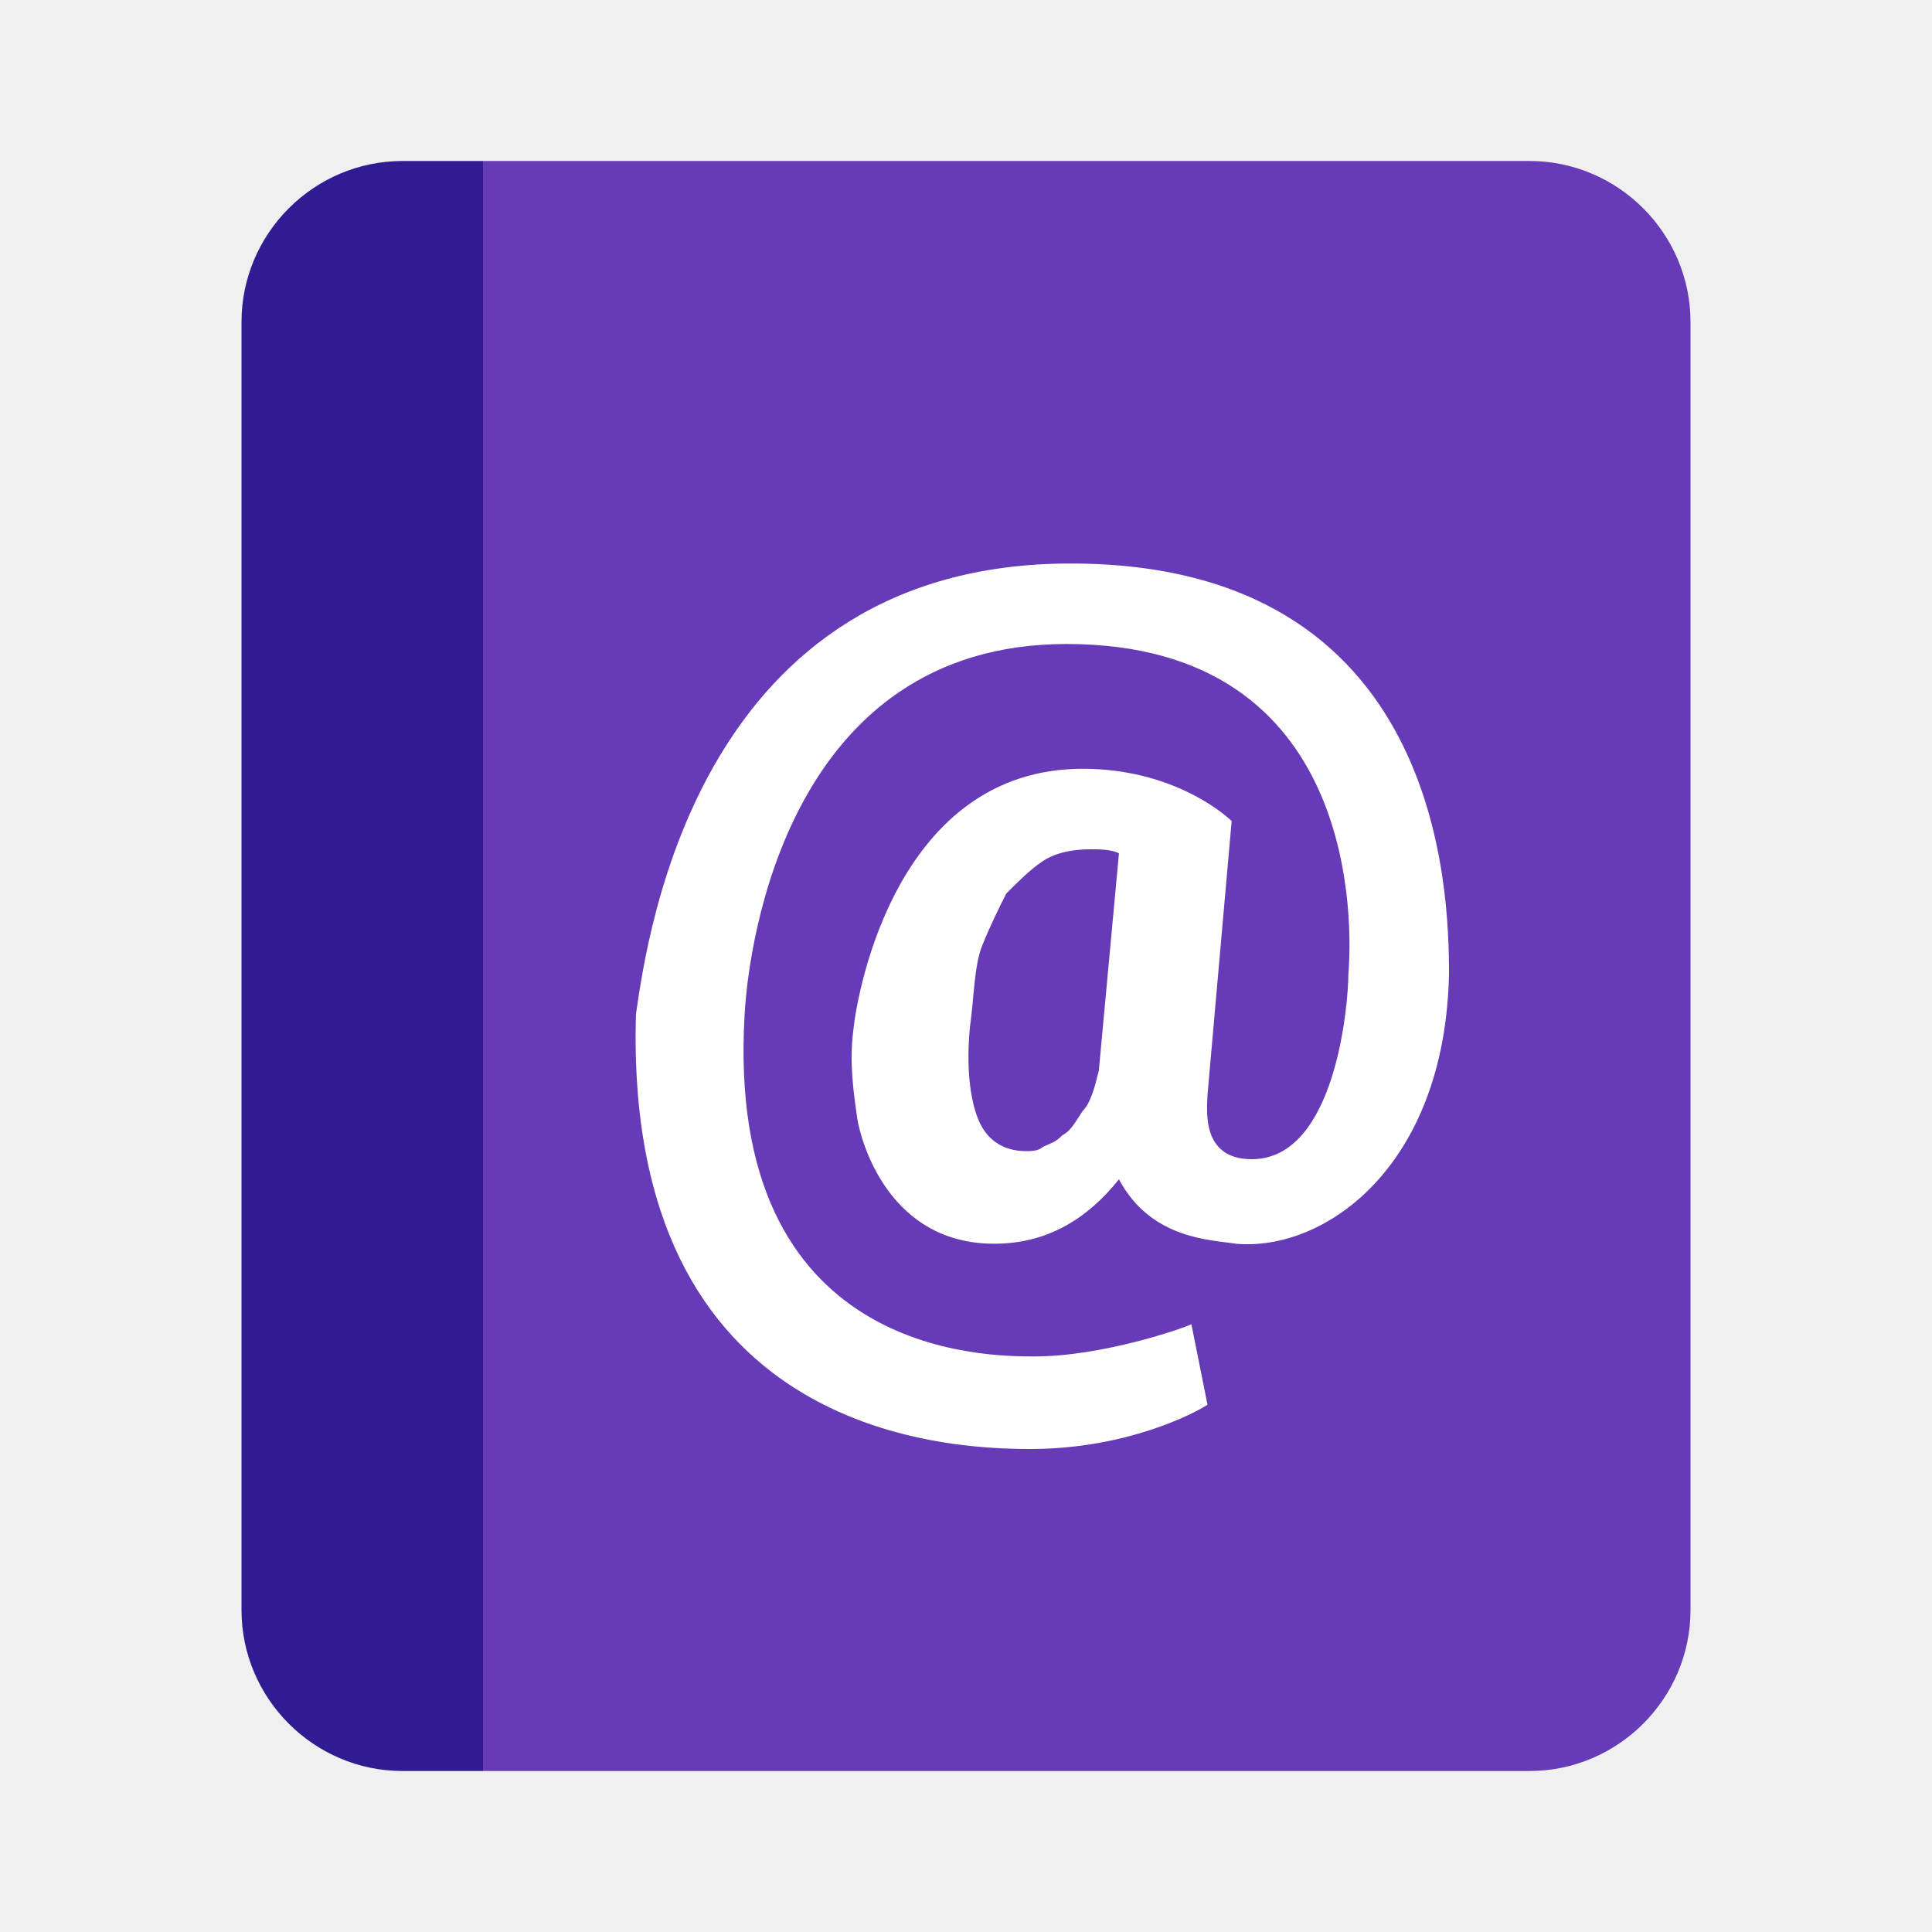
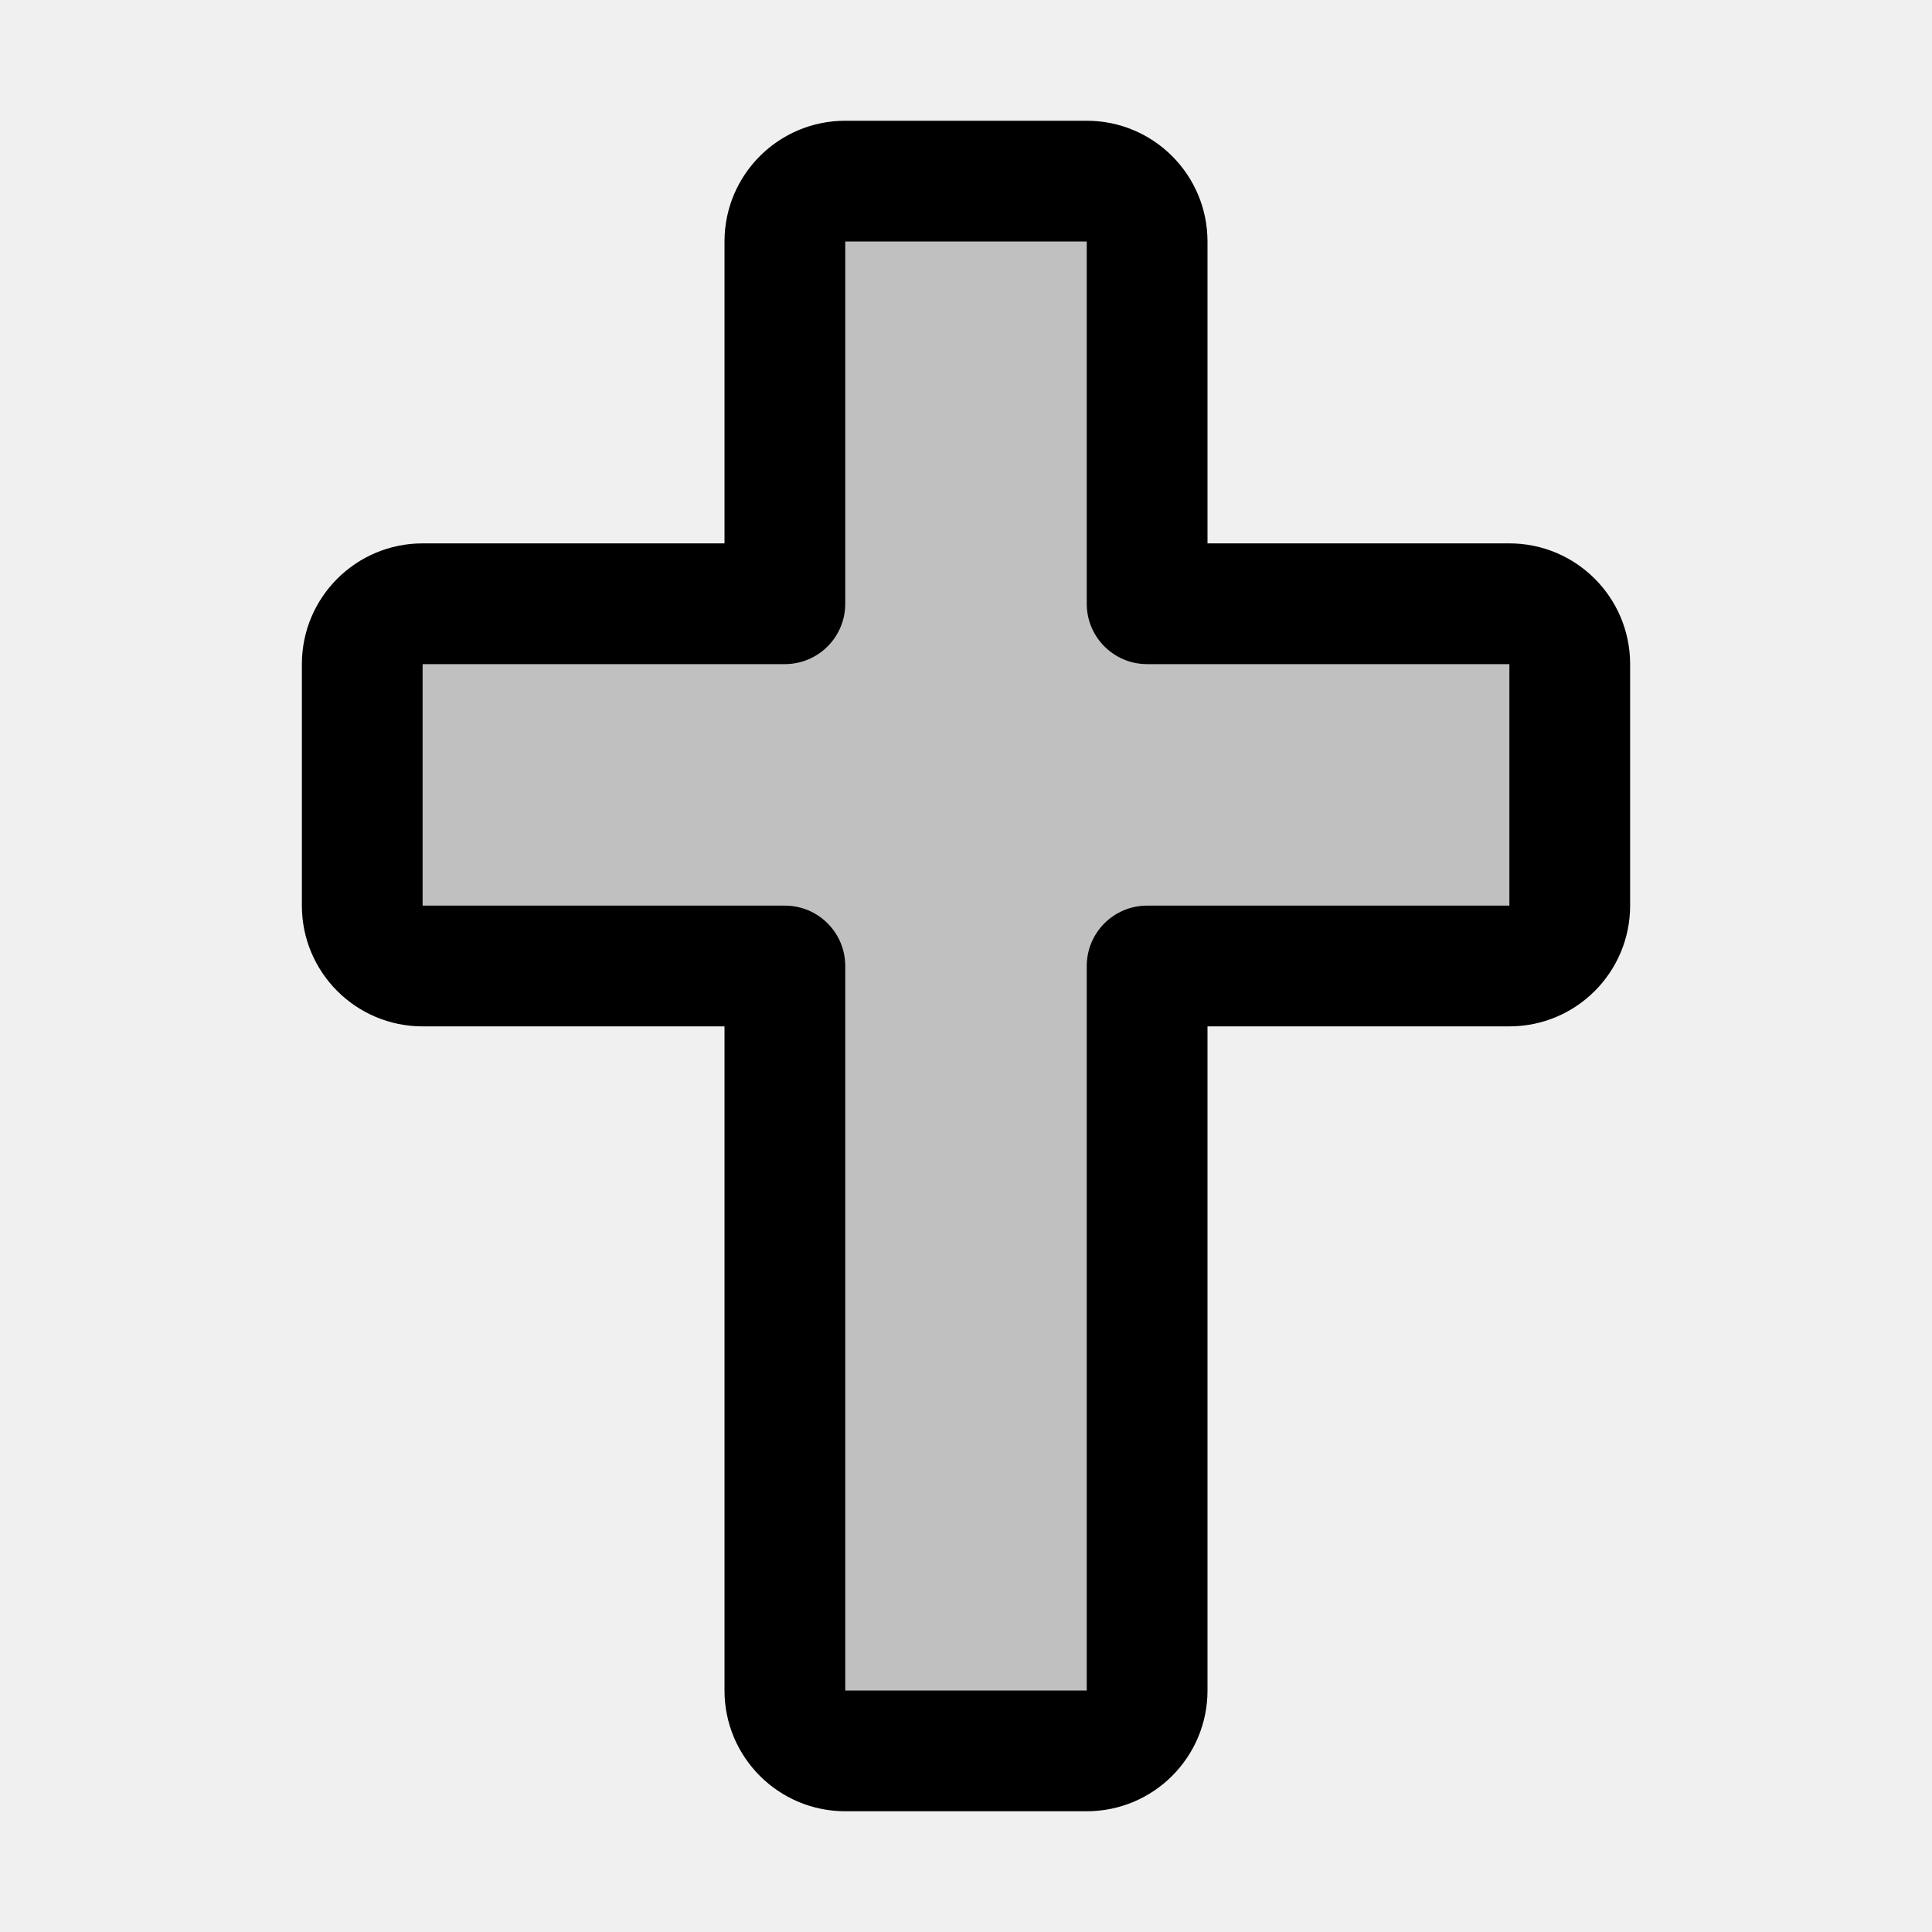
- <svg xmlns="http://www.w3.org/2000/svg" version="1" viewBox="0 0 48 48" enable-background="new 0 0 48 48">
-   <path fill="#673AB7" d="M38,44H12V4h26c2.2,0,4,1.8,4,4v32C42,42.2,40.2,44,38,44z" />
-   <path fill="#311B92" d="M10,4h2v40h-2c-2.2,0-4-1.8-4-4V8C6,5.8,7.8,4,10,4z" />
-   <path fill="#fff" d="M36,24.2c-0.1,4.8-3.1,6.9-5.3,6.7c-0.6-0.1-2.1-0.1-2.9-1.6c-0.8,1-1.8,1.6-3.1,1.6c-2.6,0-3.3-2.5-3.4-3.1 c-0.1-0.7-0.2-1.4-0.1-2.2c0.1-1,1.1-6.5,5.7-6.5c2.2,0,3.5,1.1,3.7,1.3L30,27.2c0,0.3-0.2,1.6,1.1,1.6c2.1,0,2.4-3.9,2.4-4.6 c0.1-1.2,0.3-8.2-7-8.2c-6.9,0-7.9,7.4-8,9.2c-0.5,8.5,6,8.5,7.2,8.5c1.7,0,3.7-0.7,3.9-0.8l0.4,2c-0.3,0.2-2,1.1-4.4,1.1 c-2.2,0-10.1-0.4-9.8-10.8C16.1,23.1,17.4,14,26.6,14C35.8,14,36,22.1,36,24.2z M24.1,25.5c-0.1,1,0,1.8,0.2,2.3 c0.2,0.5,0.6,0.8,1.2,0.8c0.1,0,0.3,0,0.4-0.1c0.2-0.1,0.3-0.1,0.5-0.3c0.2-0.1,0.3-0.3,0.5-0.6c0.2-0.2,0.3-0.6,0.4-1l0.5-5.4 c-0.2-0.1-0.5-0.1-0.7-0.1c-0.5,0-0.9,0.1-1.2,0.3c-0.3,0.2-0.6,0.5-0.9,0.8c-0.2,0.4-0.4,0.8-0.6,1.3S24.2,24.8,24.1,25.5z" />
+ <svg xmlns="http://www.w3.org/2000/svg" viewBox="0 0 256 256" fill="currentColor">
+   <path d="M208,88v32a8,8,0,0,1-8,8H152v96a8,8,0,0,1-8,8H112a8,8,0,0,1-8-8V128H56a8,8,0,0,1-8-8V88a8,8,0,0,1,8-8h48V32a8,8,0,0,1,8-8h32a8,8,0,0,1,8,8V80h48A8,8,0,0,1,208,88Z" opacity="0.2" />
+   <path d="M200,72H160V32a16,16,0,0,0-16-16H112A16,16,0,0,0,96,32V72H56A16,16,0,0,0,40,88v32a16,16,0,0,0,16,16H96v88a16,16,0,0,0,16,16h32a16,16,0,0,0,16-16V136h40a16,16,0,0,0,16-16V88A16,16,0,0,0,200,72Zm0,48H152a8,8,0,0,0-8,8v96H112V128a8,8,0,0,0-8-8H56V88h48a8,8,0,0,0,8-8V32h32V80a8,8,0,0,0,8,8h48Z" />
</svg>
